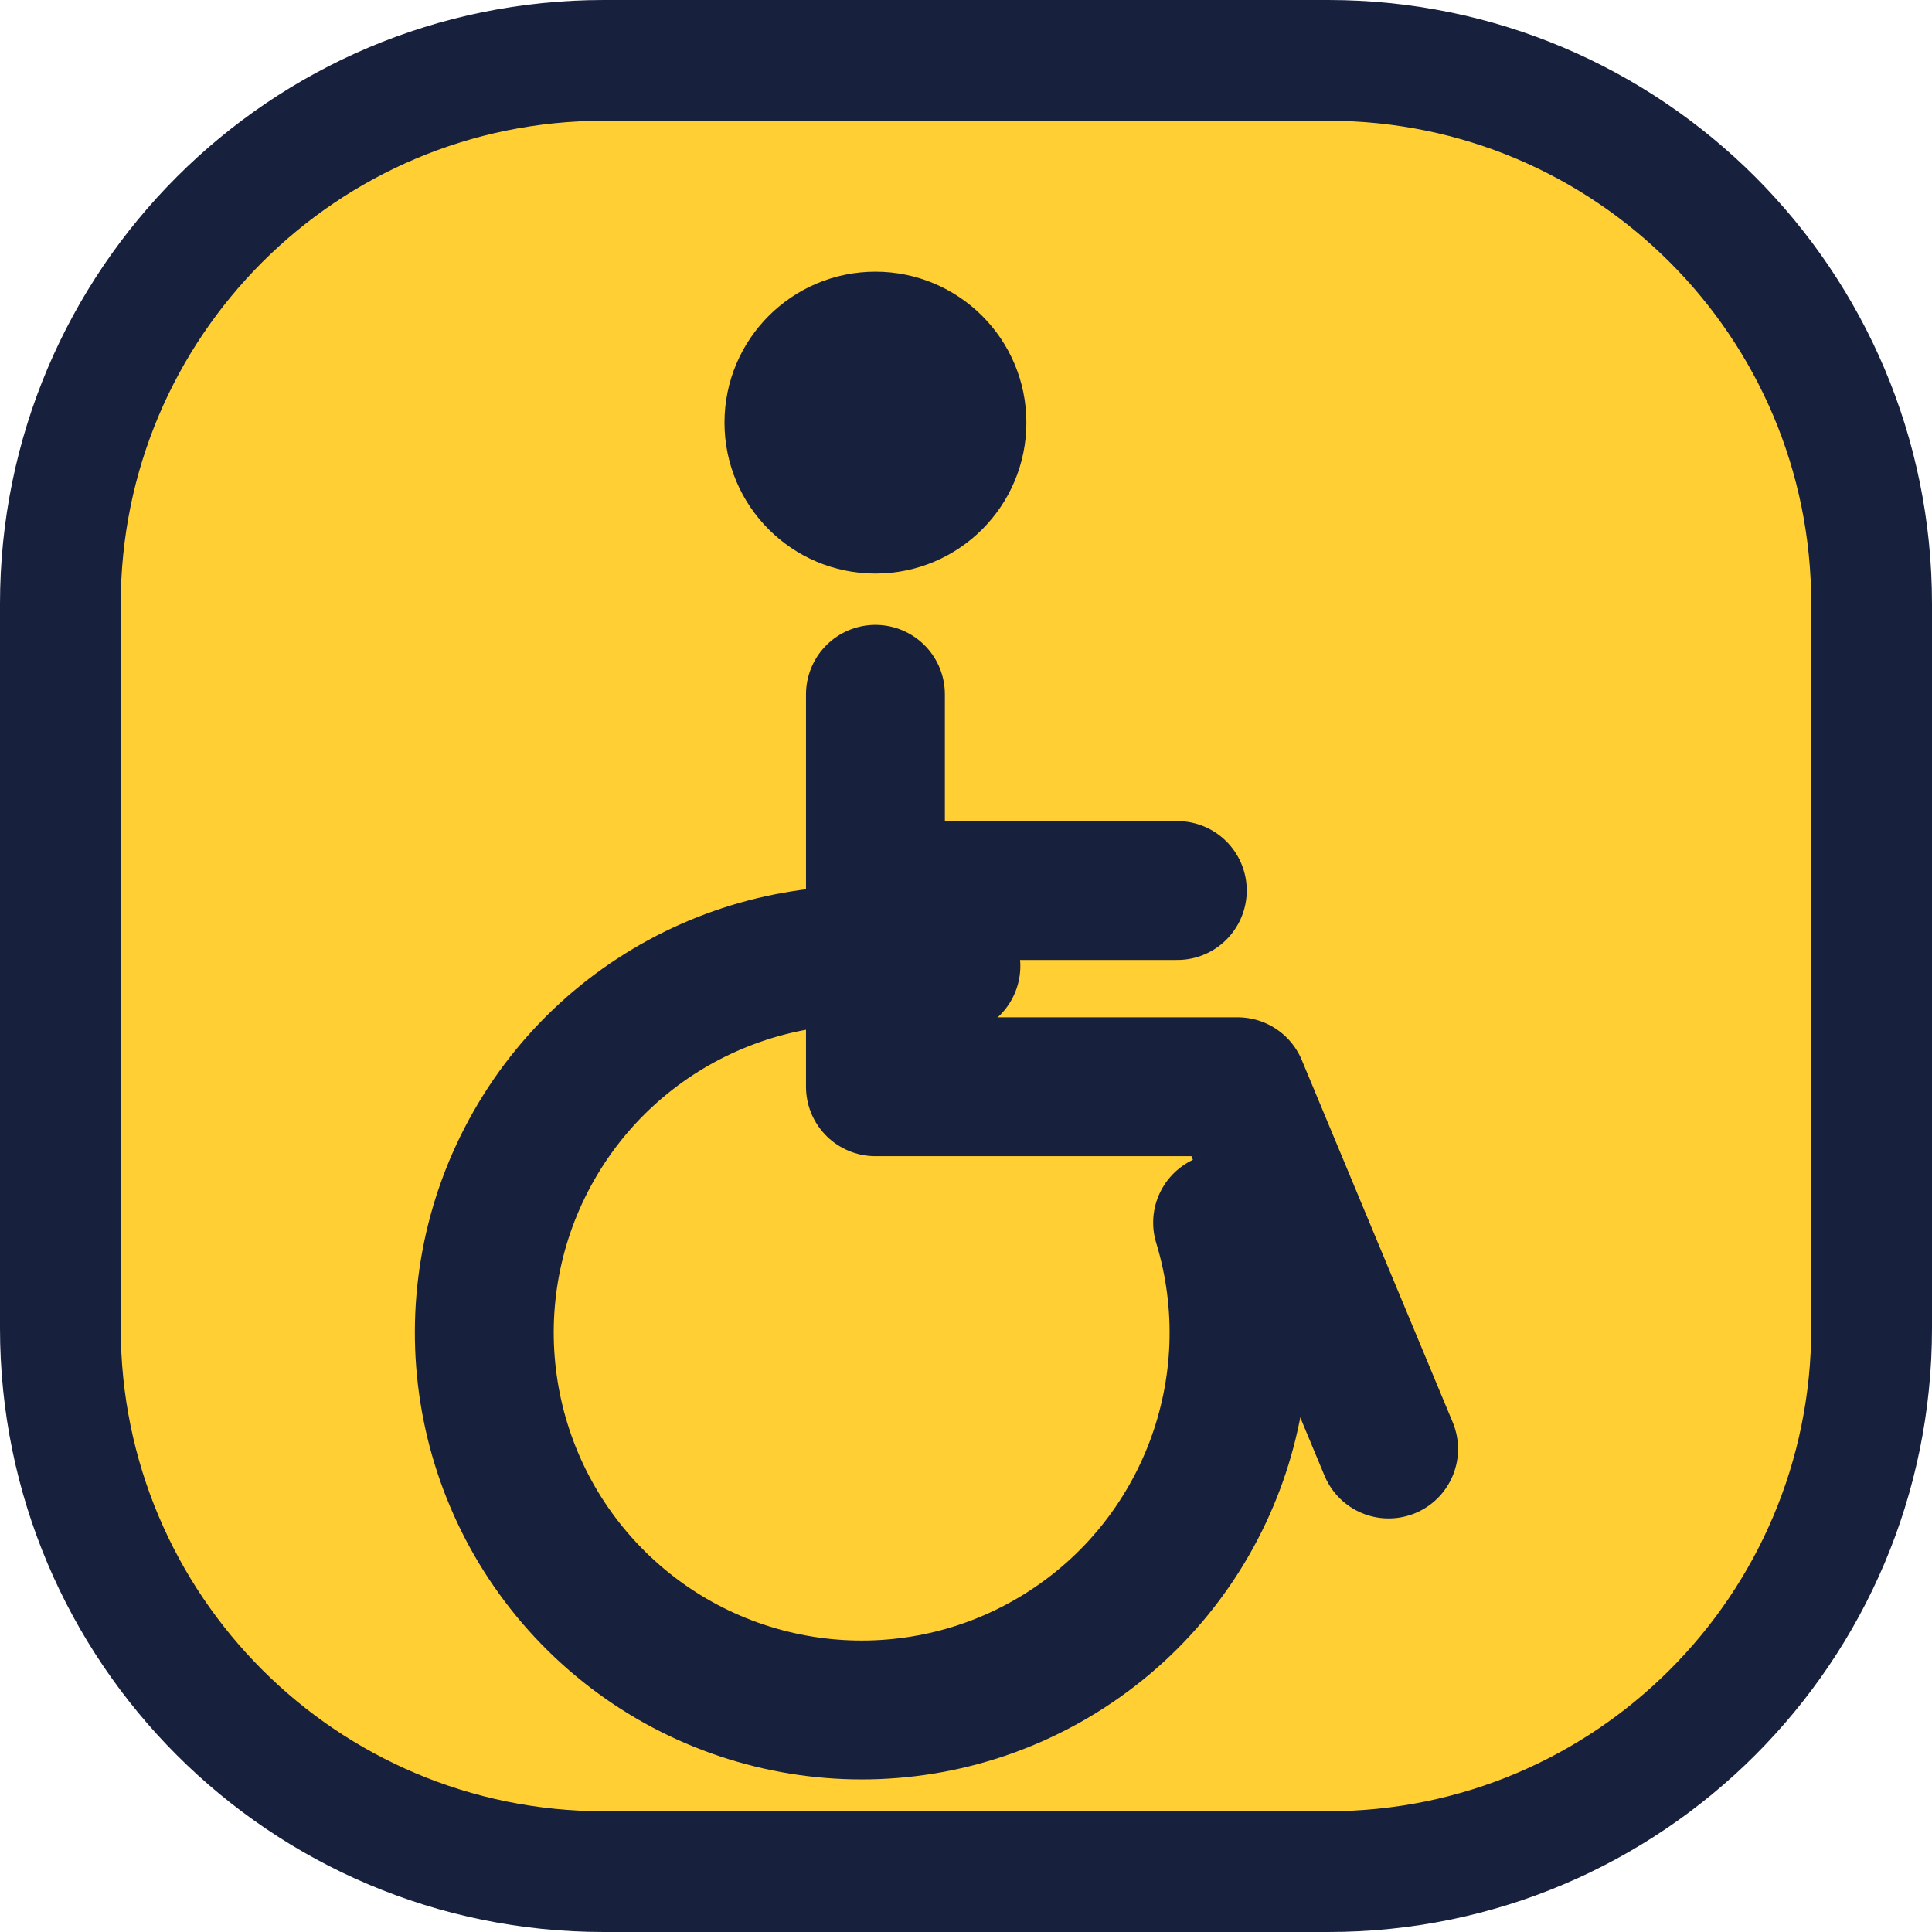
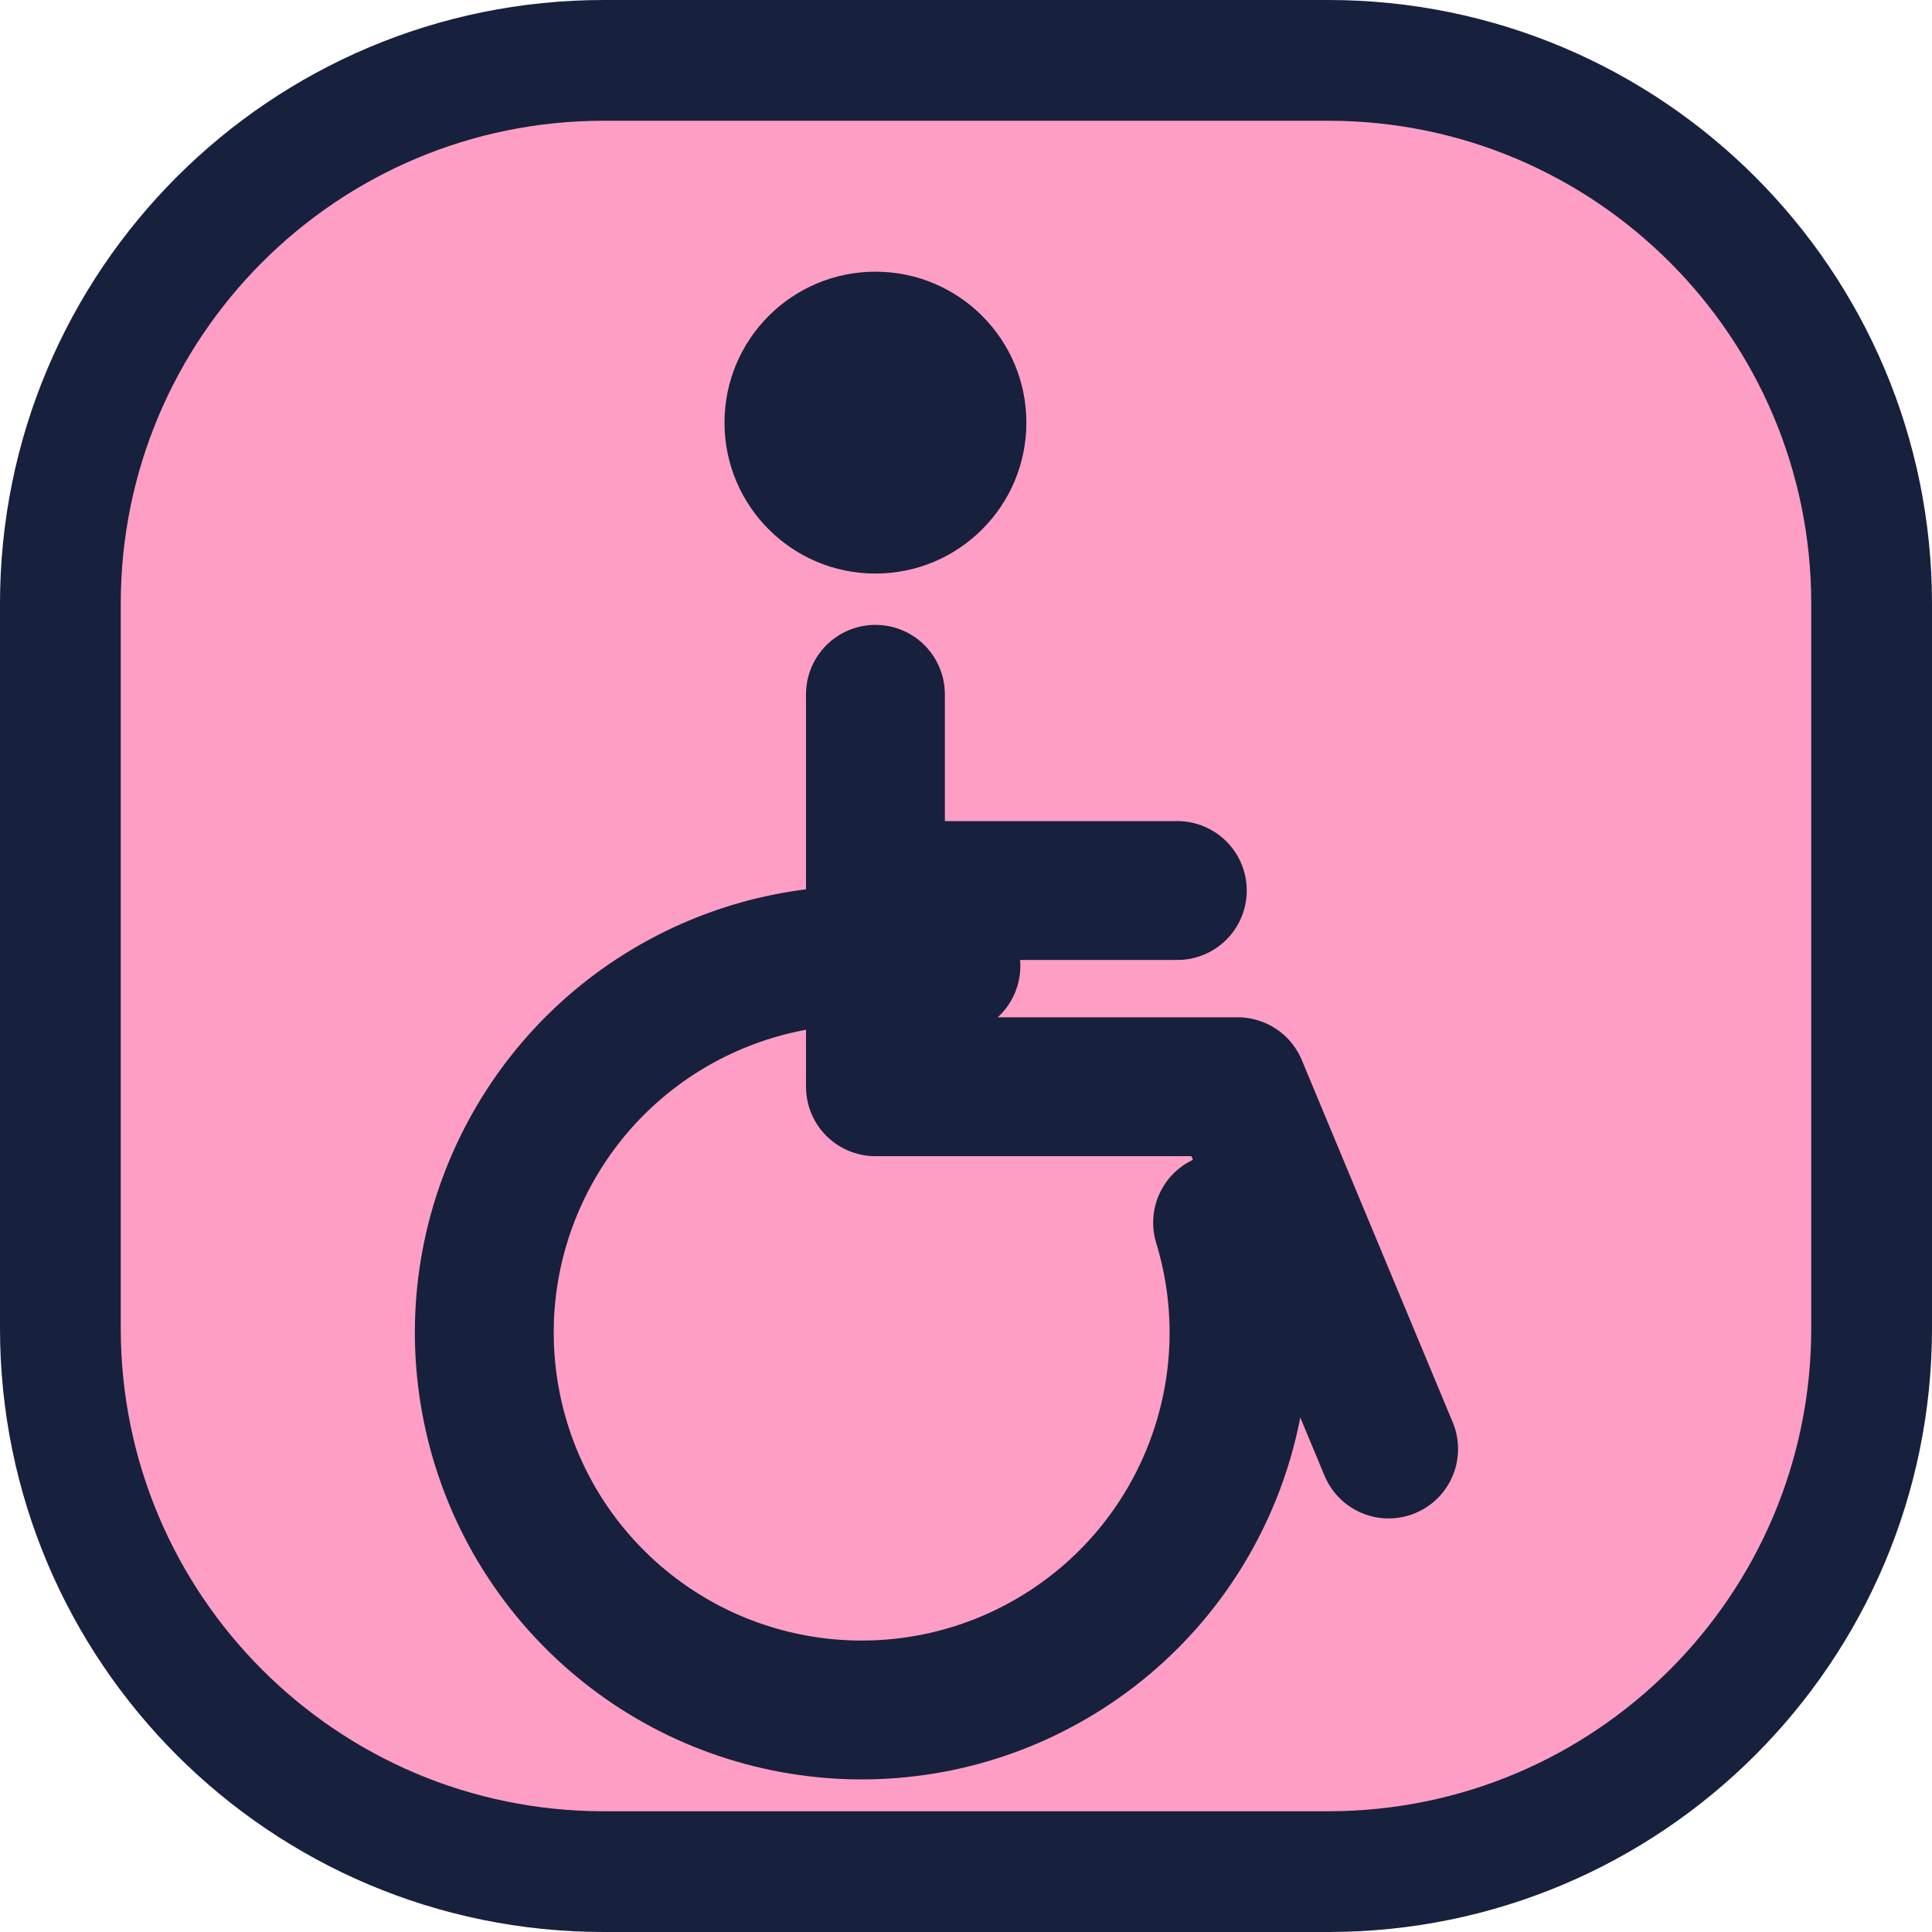
<svg xmlns="http://www.w3.org/2000/svg" viewBox="0 0 64 64" role="img" aria-label="OKU Benefits Hub">
-   <rect x="2" y="2" width="60" height="60" rx="18" fill="#FFCF33" stroke="#17203D" stroke-width="4" />
+   <rect x="2" y="2" width="60" height="60" rx="18" fill="#FF9EC4" stroke="#17203D" stroke-width="4" />
  <circle cx="29" cy="14" r="5" fill="#17203D" />
  <g fill="none" stroke="#17203D" stroke-width="4.6" stroke-linecap="round" stroke-linejoin="round">
    <path d="M29 23v13h12l5 12" />
    <path d="M29 29.500h10" />
    <path d="M40.500 40.500A12.500 12.500 0 1 1 31.500 32" />
  </g>
</svg>
